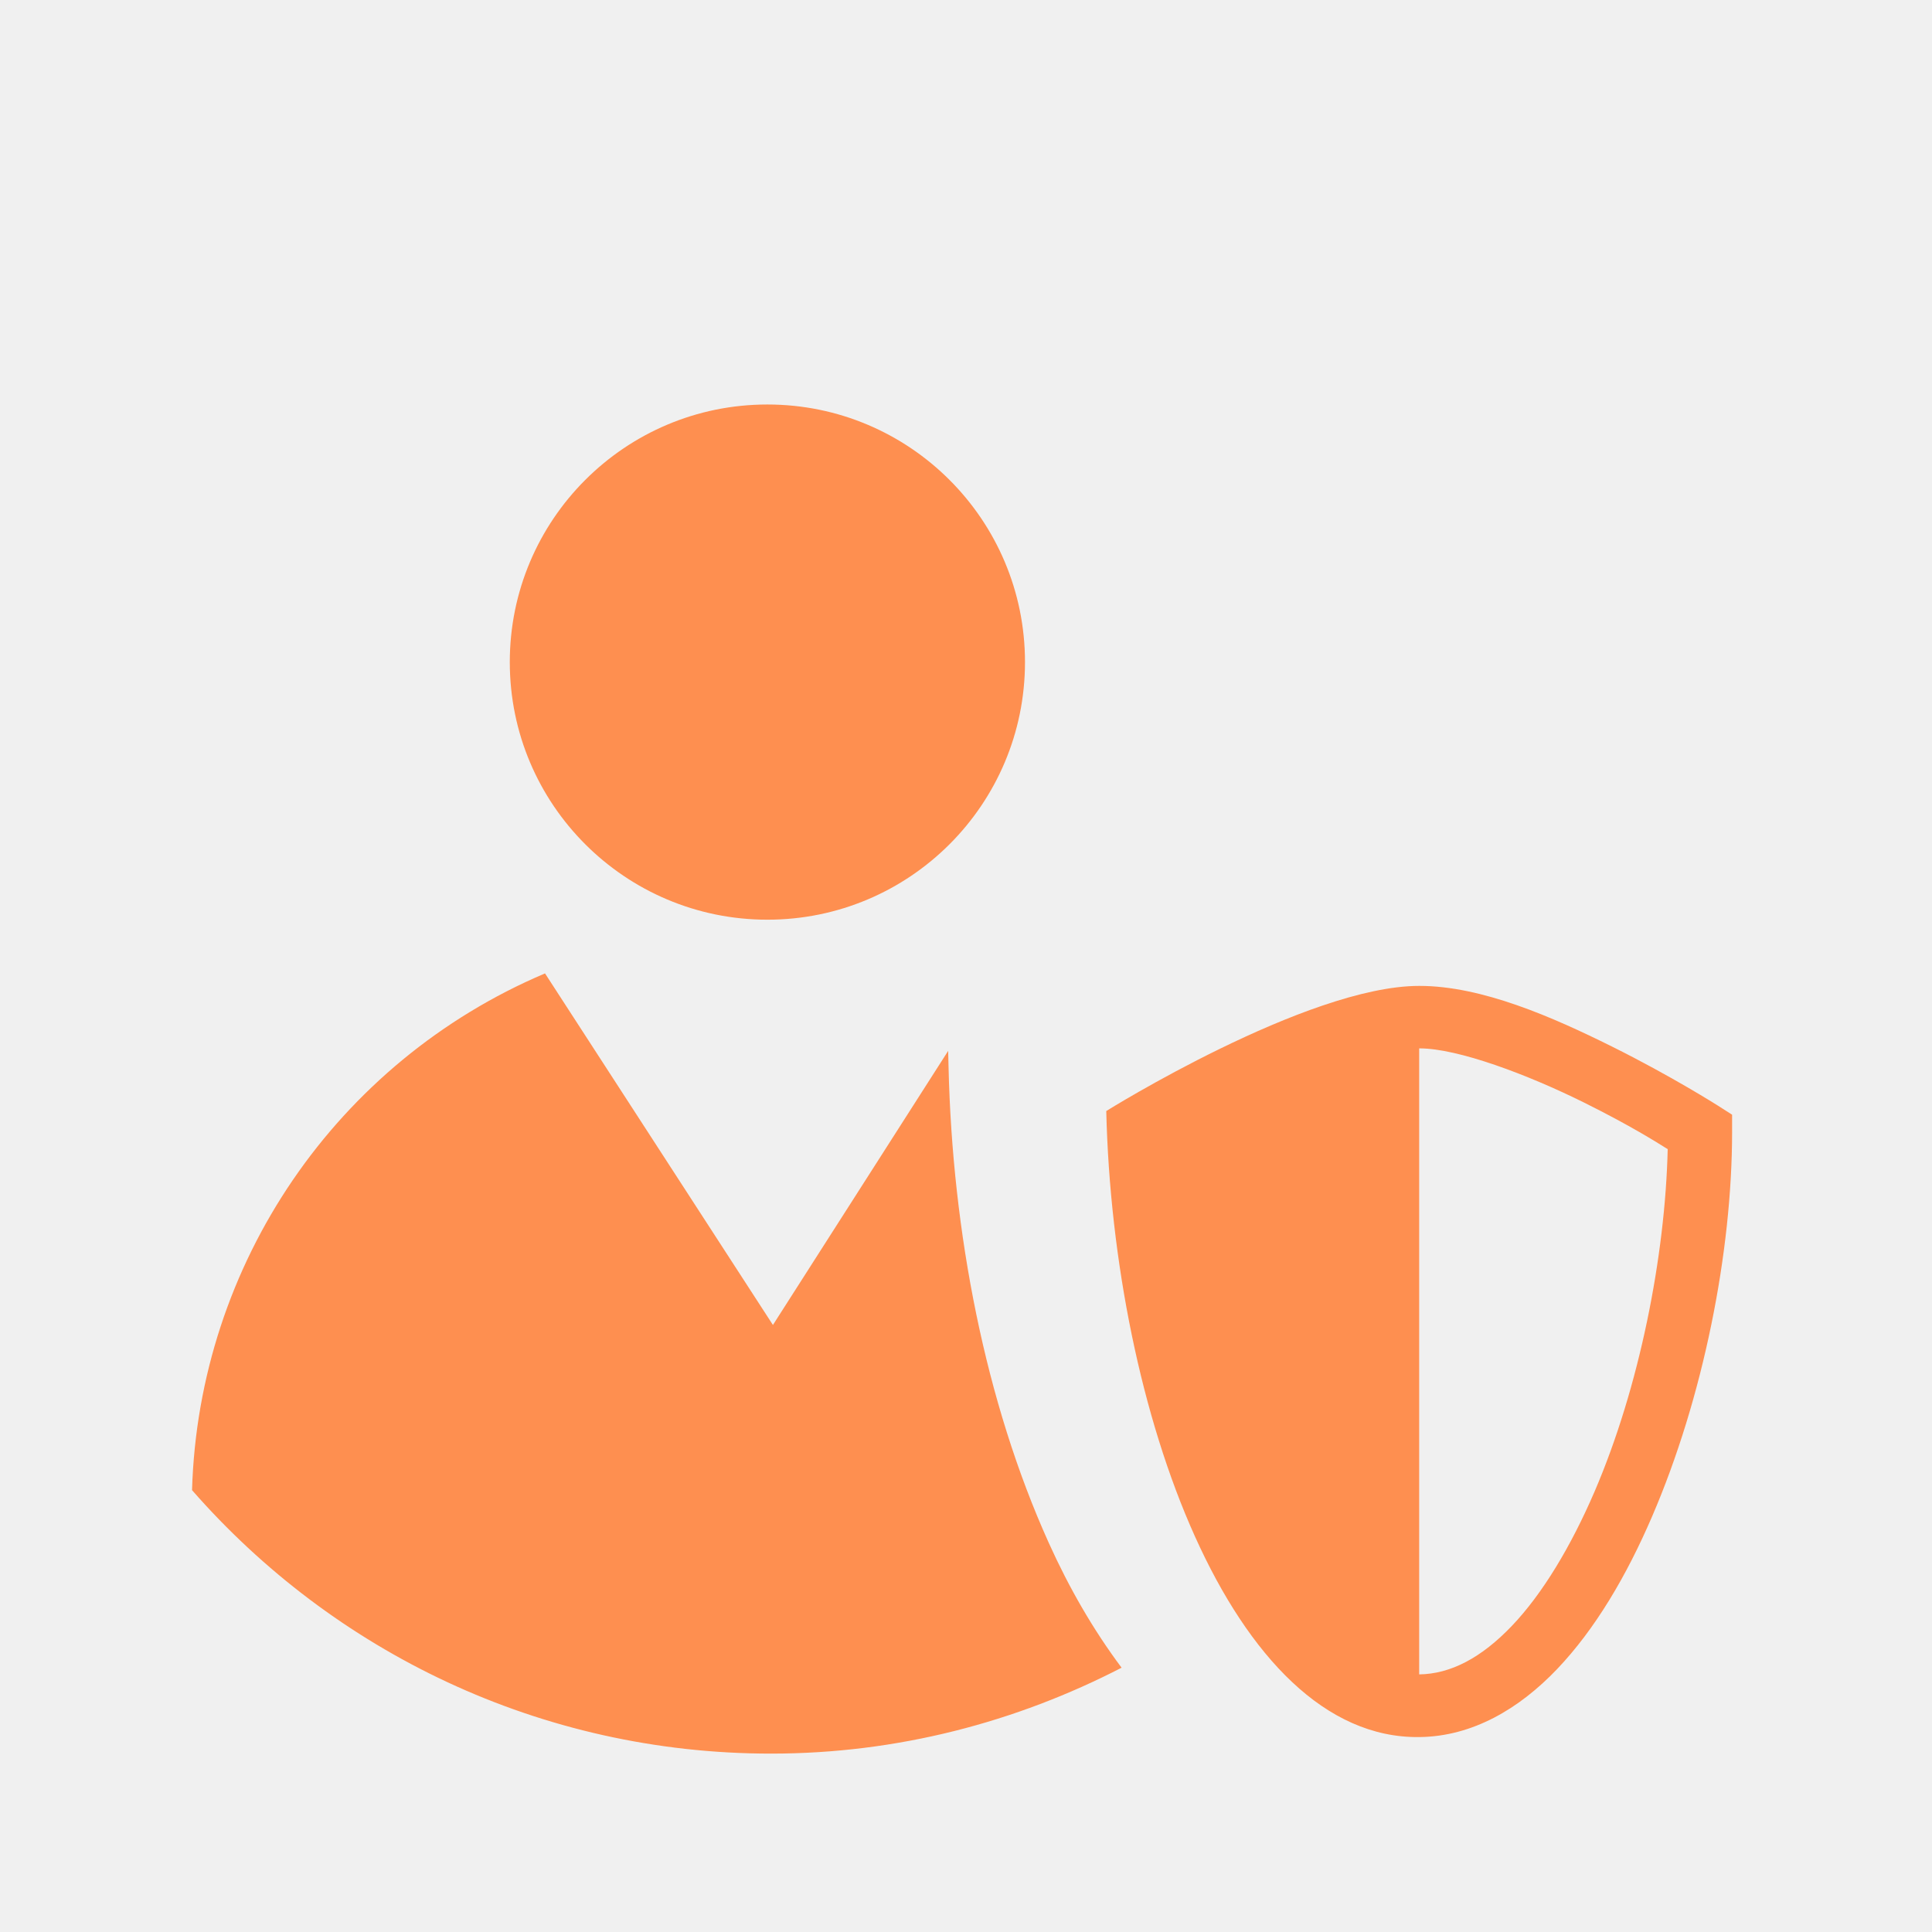
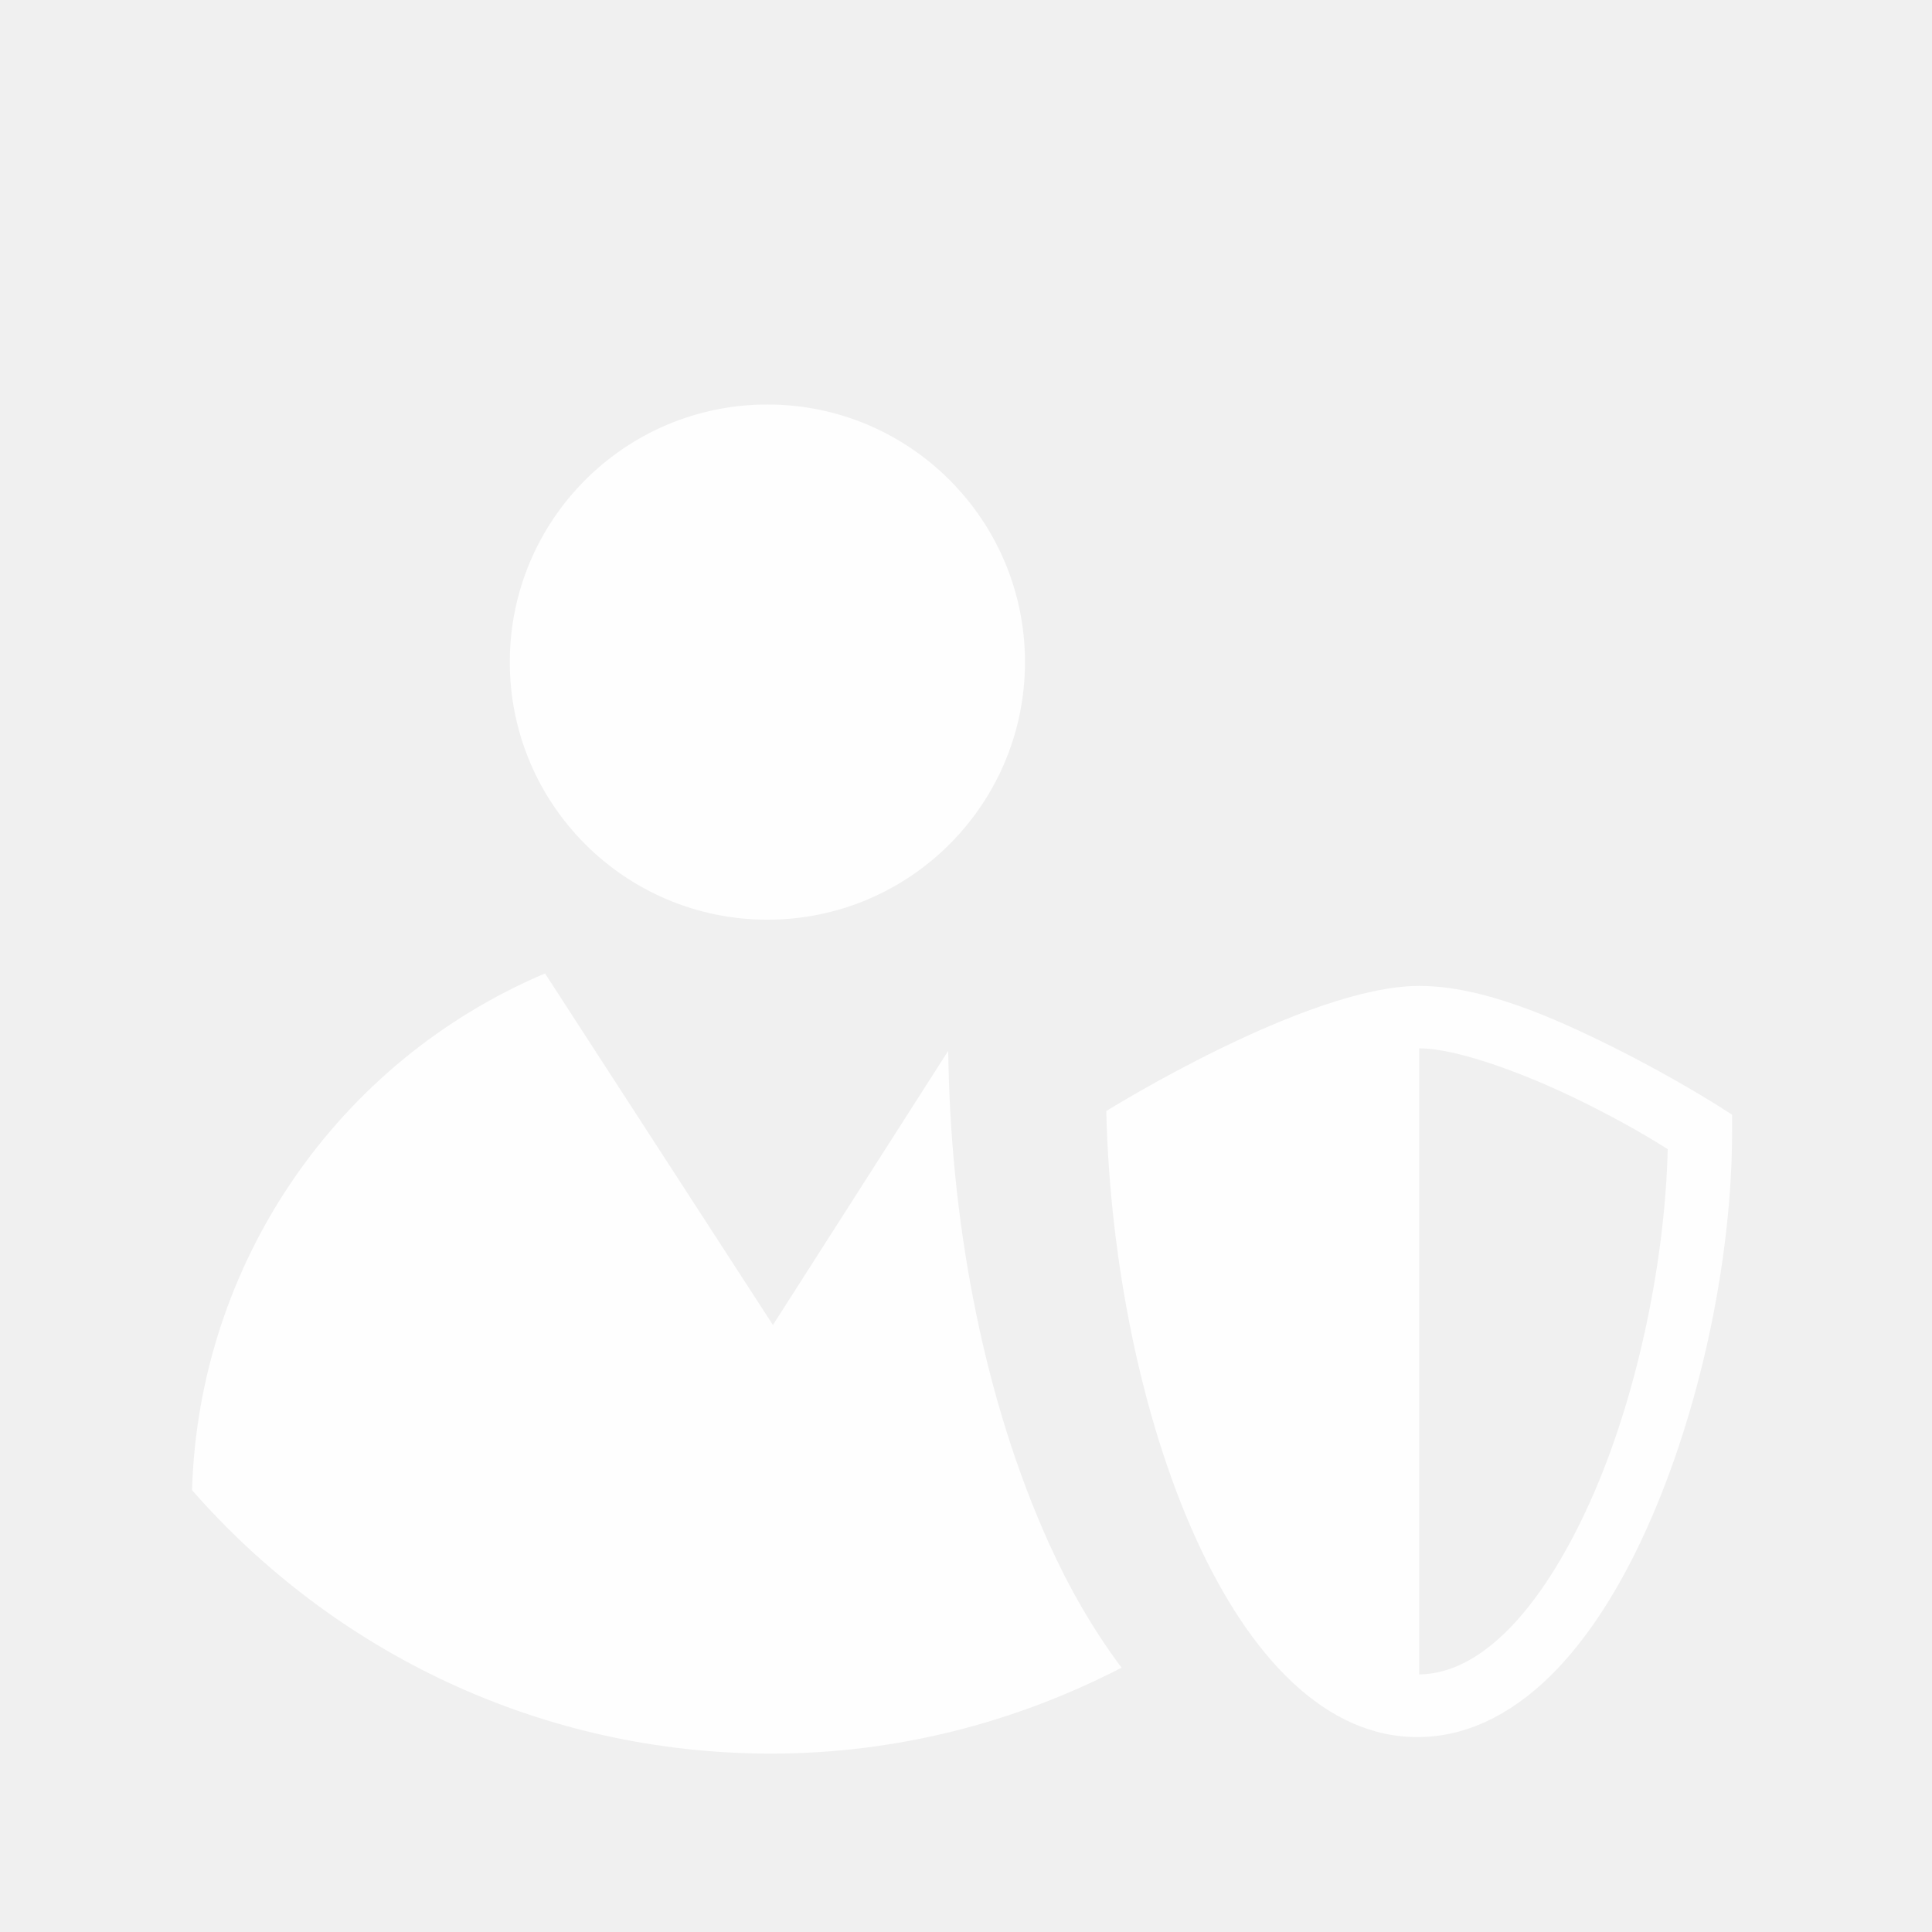
<svg xmlns="http://www.w3.org/2000/svg" width="20px" height="20px" viewBox="0 0 30 30" version="1.1" id="svg822" fill="#000000">
  <g id="SVGRepo_bgCarrier" stroke-width="0" />
  <g id="SVGRepo_tracerCarrier" stroke-linecap="round" stroke-linejoin="round" />
  <g id="SVGRepo_iconCarrier">
    <defs id="defs816" />
    <g id="layer1" transform="translate(0,-289.0625)">
-       <path style="opacity:0.91;fill:#ff8540;fill-opacity:1;stroke:none;stroke-width:0.5;stroke-miterlimit:4;stroke-dasharray:none;stroke-opacity:1" d="M 11.916 6.281 A 4 4 0 0 0 7.916 10.281 A 4 4 0 0 0 11.916 14.281 A 4 4 0 0 0 15.916 10.281 A 4 4 0 0 0 11.916 6.281 z M 8.463 15.115 C 5.225 16.489 3.085 19.623 2.982 23.139 C 5.172 25.642 8.383 27.23 11.973 27.23 C 13.939 27.23 15.782 26.739 17.416 25.896 C 16.973 25.304 16.6 24.655 16.285 23.957 C 15.297 21.768 14.789 19.133 14.729 16.57 L 14.723 16.318 L 12.002 20.574 L 8.463 15.115 z M 22.037 15.309 C 20.292 15.309 17.178 17.252 17.178 17.252 C 17.288 21.884 19.127 27.009 22.037 26.973 C 22.04 26.973 22.044 26.973 22.047 26.973 C 22.865 26.962 23.589 26.536 24.18 25.916 C 24.77 25.296 25.256 24.472 25.654 23.547 C 26.451 21.696 26.896 19.438 26.896 17.576 L 26.896 17.309 L 26.672 17.166 C 26.672 17.166 25.951 16.708 25.029 16.25 C 24.107 15.792 23.01 15.309 22.041 15.309 L 22.037 15.309 z M 22.037 16.279 L 22.041 16.279 C 22.642 16.279 23.726 16.688 24.598 17.121 C 25.326 17.483 25.721 17.735 25.896 17.844 C 25.857 19.506 25.458 21.539 24.76 23.162 C 24.393 24.014 23.951 24.749 23.477 25.246 C 23.003 25.742 22.527 25.993 22.037 26 L 22.037 16.279 z " transform="translate(0,289.0625)" id="path852" />
+       <path style="opacity:0.91;fill:#ffffff;fill-opacity:1;stroke:none;stroke-width:0.5;stroke-miterlimit:4;stroke-dasharray:none;stroke-opacity:1" d="M 11.916 6.281 A 4 4 0 0 0 7.916 10.281 A 4 4 0 0 0 11.916 14.281 A 4 4 0 0 0 15.916 10.281 A 4 4 0 0 0 11.916 6.281 z M 8.463 15.115 C 5.225 16.489 3.085 19.623 2.982 23.139 C 5.172 25.642 8.383 27.23 11.973 27.23 C 13.939 27.23 15.782 26.739 17.416 25.896 C 16.973 25.304 16.6 24.655 16.285 23.957 C 15.297 21.768 14.789 19.133 14.729 16.57 L 14.723 16.318 L 12.002 20.574 L 8.463 15.115 z M 22.037 15.309 C 20.292 15.309 17.178 17.252 17.178 17.252 C 17.288 21.884 19.127 27.009 22.037 26.973 C 22.04 26.973 22.044 26.973 22.047 26.973 C 22.865 26.962 23.589 26.536 24.18 25.916 C 24.77 25.296 25.256 24.472 25.654 23.547 C 26.451 21.696 26.896 19.438 26.896 17.576 L 26.896 17.309 L 26.672 17.166 C 26.672 17.166 25.951 16.708 25.029 16.25 C 24.107 15.792 23.01 15.309 22.041 15.309 L 22.037 15.309 z M 22.037 16.279 L 22.041 16.279 C 22.642 16.279 23.726 16.688 24.598 17.121 C 25.326 17.483 25.721 17.735 25.896 17.844 C 25.857 19.506 25.458 21.539 24.76 23.162 C 24.393 24.014 23.951 24.749 23.477 25.246 C 23.003 25.742 22.527 25.993 22.037 26 L 22.037 16.279 z " transform="translate(0,289.0625)" id="path852" />
    </g>
  </g>
</svg>
